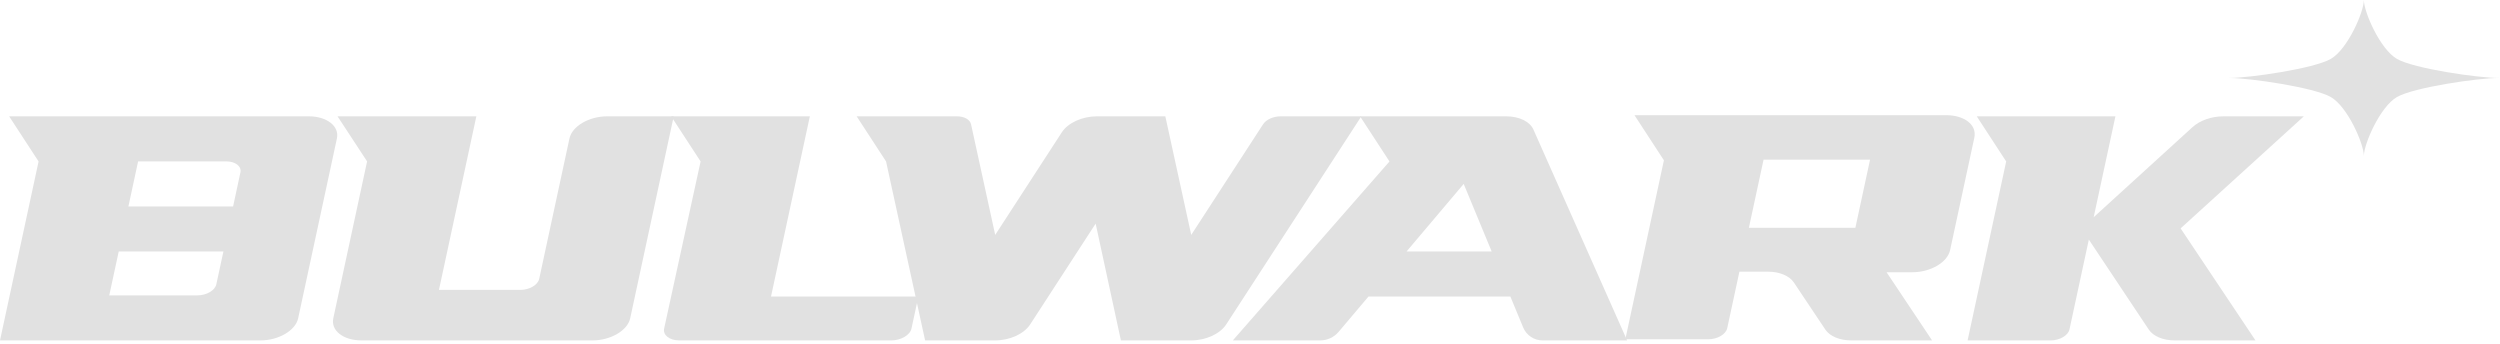
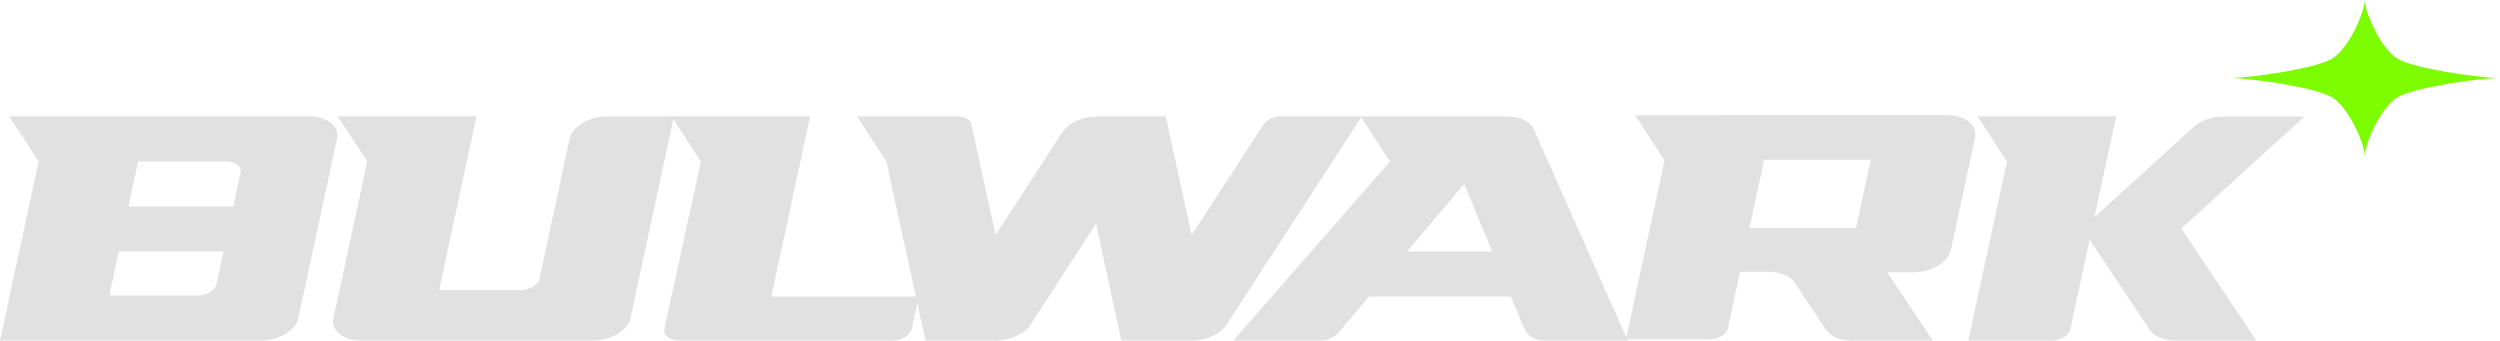
- <svg xmlns="http://www.w3.org/2000/svg" clip-rule="evenodd" fill-rule="evenodd" stroke-linejoin="round" stroke-miterlimit="2" viewBox="0 0 765 105">
-   <g fill="#e1e1e1" transform="translate(-202.843 -178.465)">
-     <g fill-rule="nonzero">
+ <svg xmlns="http://www.w3.org/2000/svg" clip-rule="evenodd" fill-rule="evenodd" stroke-linejoin="round" stroke-miterlimit="2" viewBox="0 0 5746 783">
+   <g transform="matrix(7.51388 0 0 7.51388 -1524.14 -1340.97)">
+     <g fill="#e1e1e1" fill-rule="nonzero">
      <path d="m296.317 214.06h-91.673l9.005 13.811-11.806 54.758h79.692c5.571 0 10.729-3.024 11.541-6.763l11.864-55.043c.802-3.729-3.054-6.763-8.623-6.763zm-28.28 51.4c-.402 1.87-2.985 3.387-5.766 3.387h-26.997l2.898-13.43h32.038zm5.138-23.826h-32.039l2.967-13.782h26.997c2.78 0 4.718 1.517 4.307 3.386z" transform="translate(1)" />
      <path d="m409.002 214.061h-20.36c-5.571 0-10.729 3.024-11.542 6.763l-9.26 42.964c-.402 1.868-2.986 3.386-5.765 3.386h-24.914l11.444-53.114h-42.474l9.044 13.792-10.346 48.014c-.803 3.738 3.055 6.763 8.624 6.763h70.685c5.571 0 10.73-3.024 11.542-6.763l13.322-61.806z" />
      <path d="m483.869 269.199h-45.095l11.884-55.141h-42.435l9.005 13.813-11.159 51.128c-.43 2.005 1.645 3.63 4.63 3.63h64.861c2.985 0 5.765-1.624 6.196-3.63l2.113-9.799z" />
      <path d="m594.71 214.06c-2.241 0-4.423.988-5.365 2.437l-21.985 33.851-7.929-36.288c-.49 0-21.036 0-20.929 0-4.482 0-8.849 1.987-10.728 4.875l-20.399 31.413-7.391-33.851c-.312-1.449-2.075-2.437-4.316-2.437h-30.688l8.995 13.801 11.951 54.765 21.41.005c4.483 0 8.85-1.988 10.728-4.875l20.048-30.865 7.726 35.735 21.483.005c4.483 0 8.85-1.988 10.729-4.875l41.366-63.696z" />
      <path d="m672.063 218.093c-1.096-2.447-4.366-4.033-8.35-4.033h-44.696l9.005 13.812-47.935 54.759h26.731c2.174 0 4.238-.958 5.642-2.619l9.142-10.811h43.413l3.916 9.459c.996 2.403 3.341 3.971 5.942 3.971h25.862zm-38.814 37.324 17.484-20.674 8.565 20.674z" />
      <path d="m797.389 213.707c-56.735 0-85.427.01-95.392.01l9.003 13.803-11.805 54.759h25.411c2.78 0 5.366-1.518 5.767-3.387l3.729-17.297h8.712c3.564 0 6.578 1.261 7.959 3.318l9.623 14.399c1.37 2.056 4.395 3.319 7.959 3.319h24.707l-13.93-20.861h7.9c5.57 0 10.728-3.024 11.542-6.764l7.409-34.379c.882-4.14-3.307-6.92-8.594-6.92zm-27.801 34.465h-32.588l4.493-20.849h32.588z" transform="translate(1)" />
      <path d="m906.81 214.069h-24.698c-3.562 0-7.136 1.263-9.386 3.32l-30.189 27.515c-.01.01-.019.02-.029.029 2.662-12.343 5.275-24.462 6.656-30.873h-42.435l9.006 13.811-11.806 54.76h25.412c2.78 0 5.366-1.519 5.766-3.379 1.224-5.657 3.495-16.239 5.922-27.486.01.009.01.019.01.028l18.326 27.516c1.37 2.057 4.394 3.319 7.958 3.319h24.698l-22.908-34.28z" transform="translate(1)" />
    </g>
-     <path d="m679.032 160.167c0 1.419 1.112 5.84 2.268 6.997 1.157 1.157 5.579 2.268 6.997 2.268-1.418 0-5.84 1.112-6.997 2.268-1.156 1.157-2.268 5.578-2.268 6.997 0-1.419-1.111-5.84-2.268-6.997-1.157-1.156-5.578-2.268-6.997-2.268 1.419 0 5.84-1.111 6.997-2.268s2.268-5.578 2.268-6.997z" transform="matrix(4.45724 0 0 2.57515 -2100.42 -233.989)" />
+     <path d="m679.032 160.167c0 1.419 1.112 5.84 2.268 6.997 1.157 1.157 5.579 2.268 6.997 2.268-1.418 0-5.84 1.112-6.997 2.268-1.156 1.157-2.268 5.578-2.268 6.997 0-1.419-1.111-5.84-2.268-6.997-1.157-1.156-5.578-2.268-6.997-2.268 1.419 0 5.84-1.111 6.997-2.268s2.268-5.578 2.268-6.997z" fill="#7dfc00" transform="matrix(4.45724 0 0 2.57515 -2100.42 -233.989)" />
  </g>
</svg>
